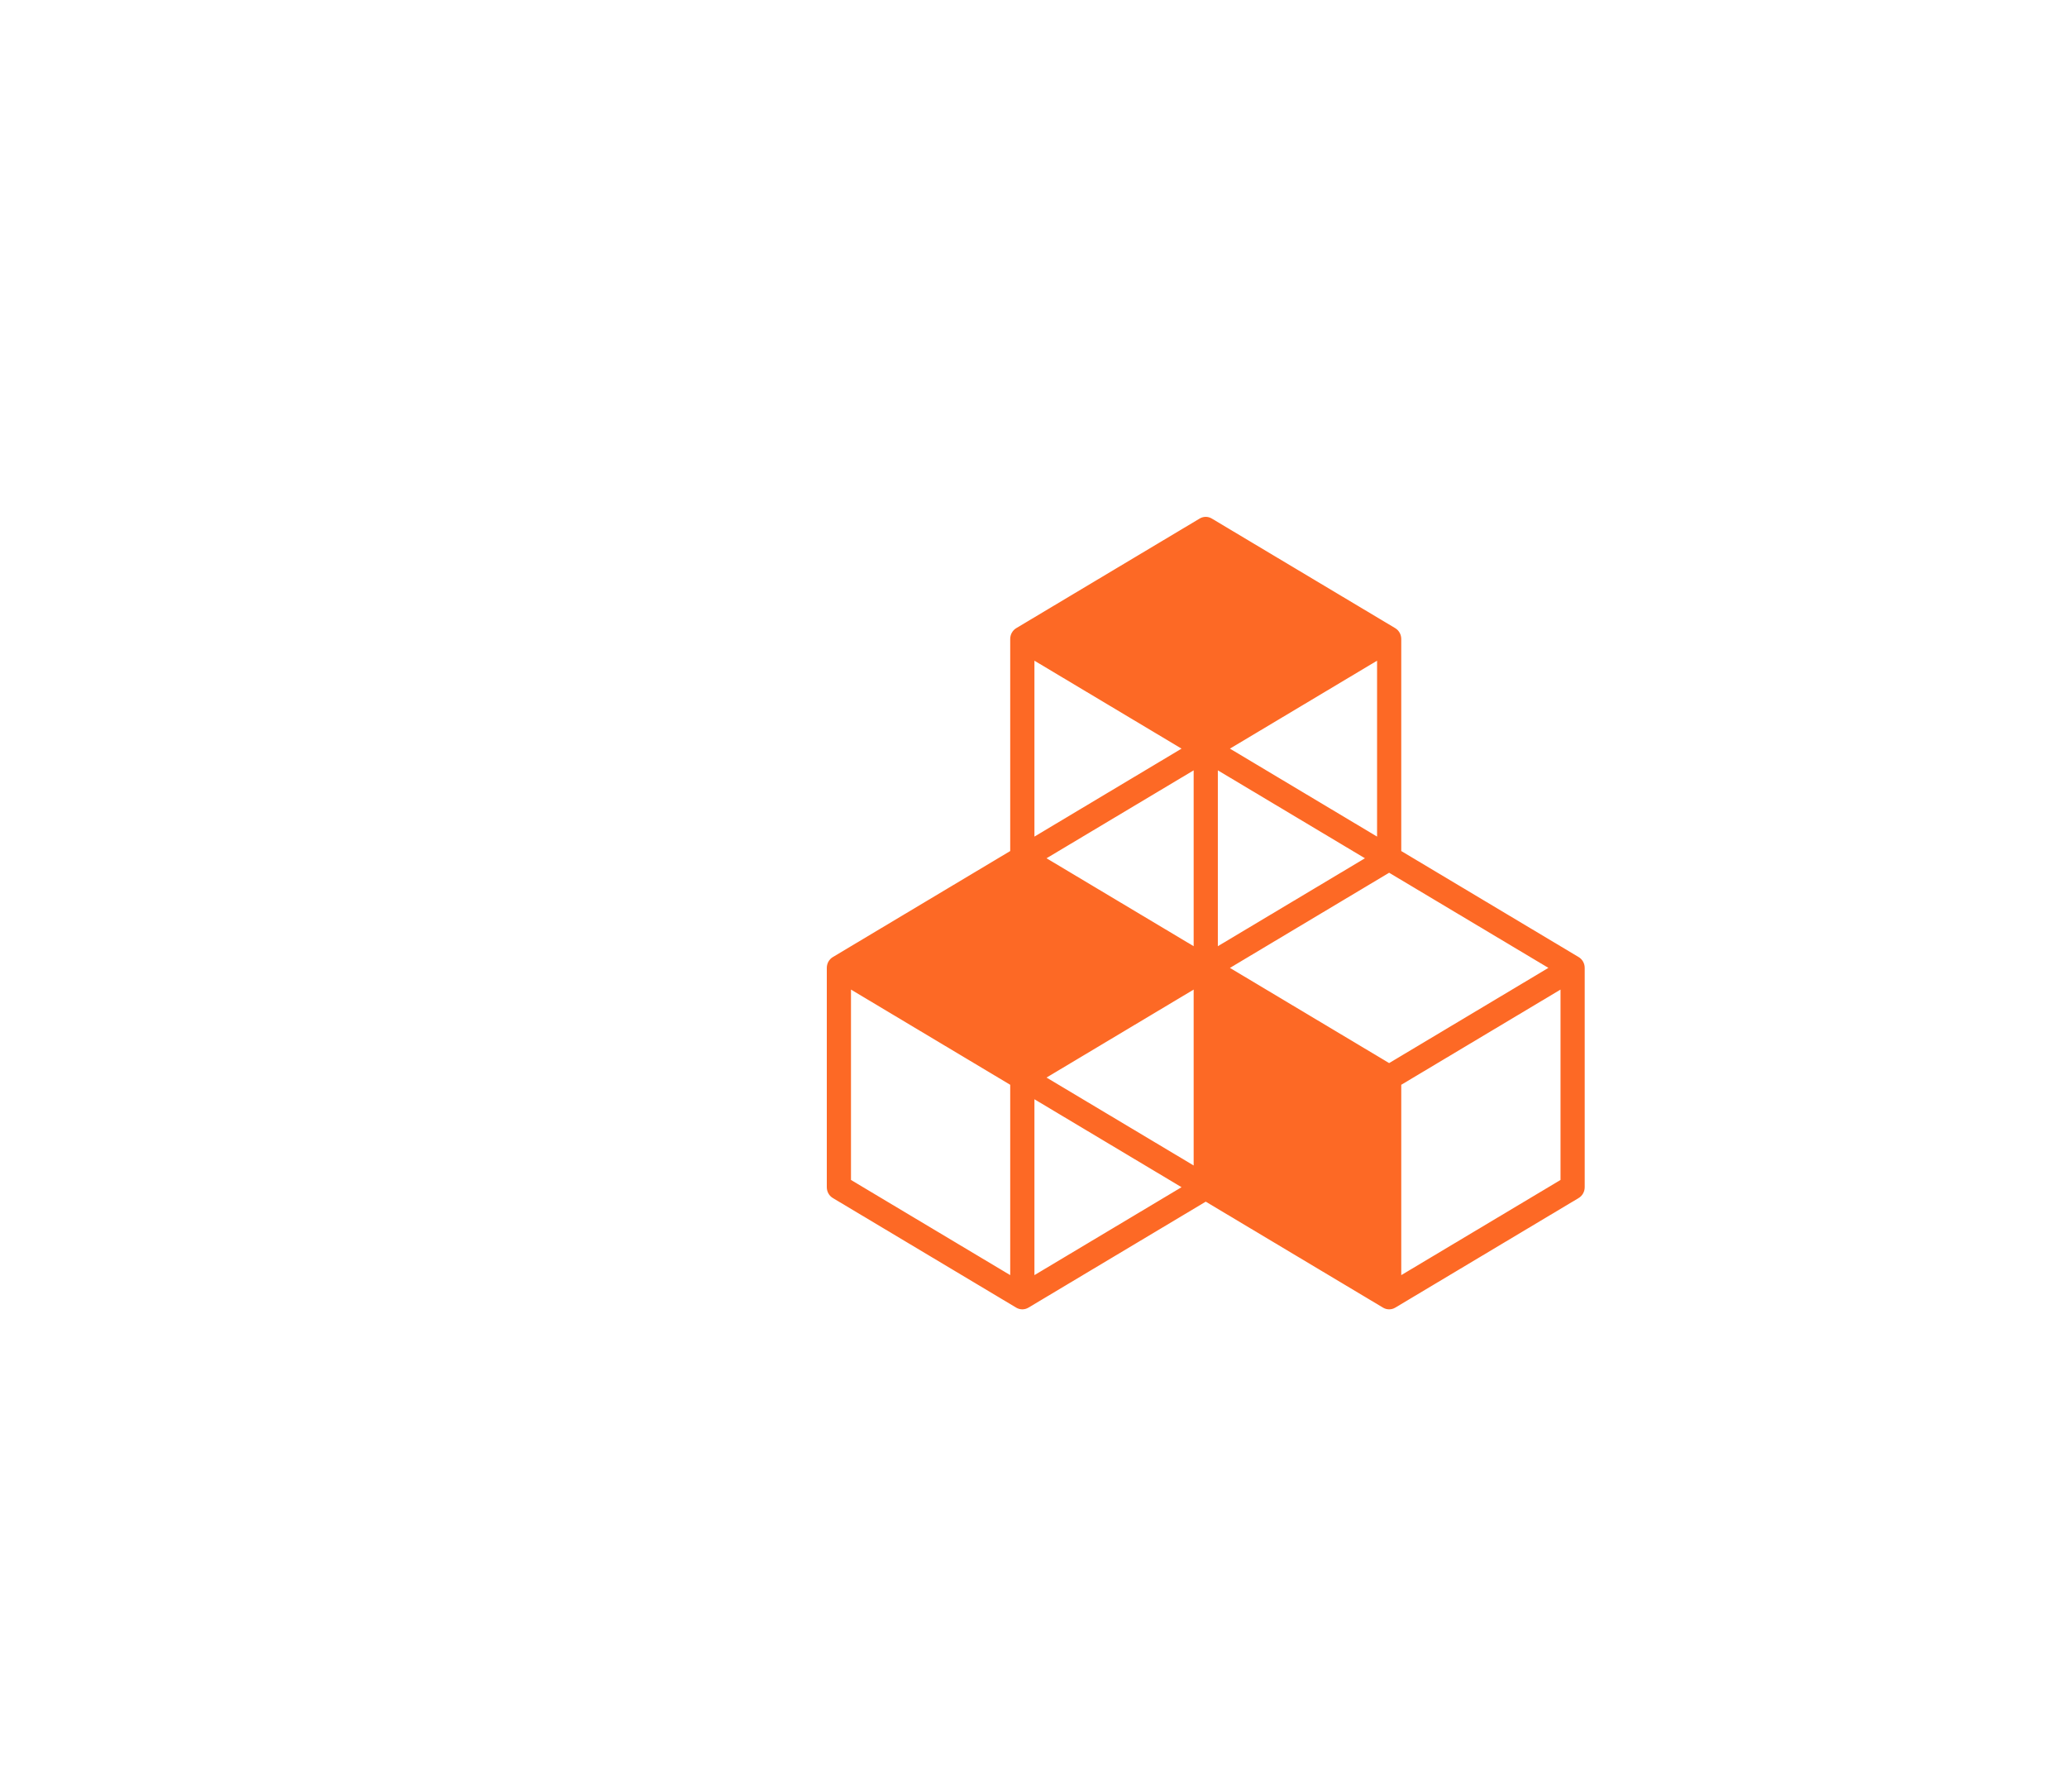
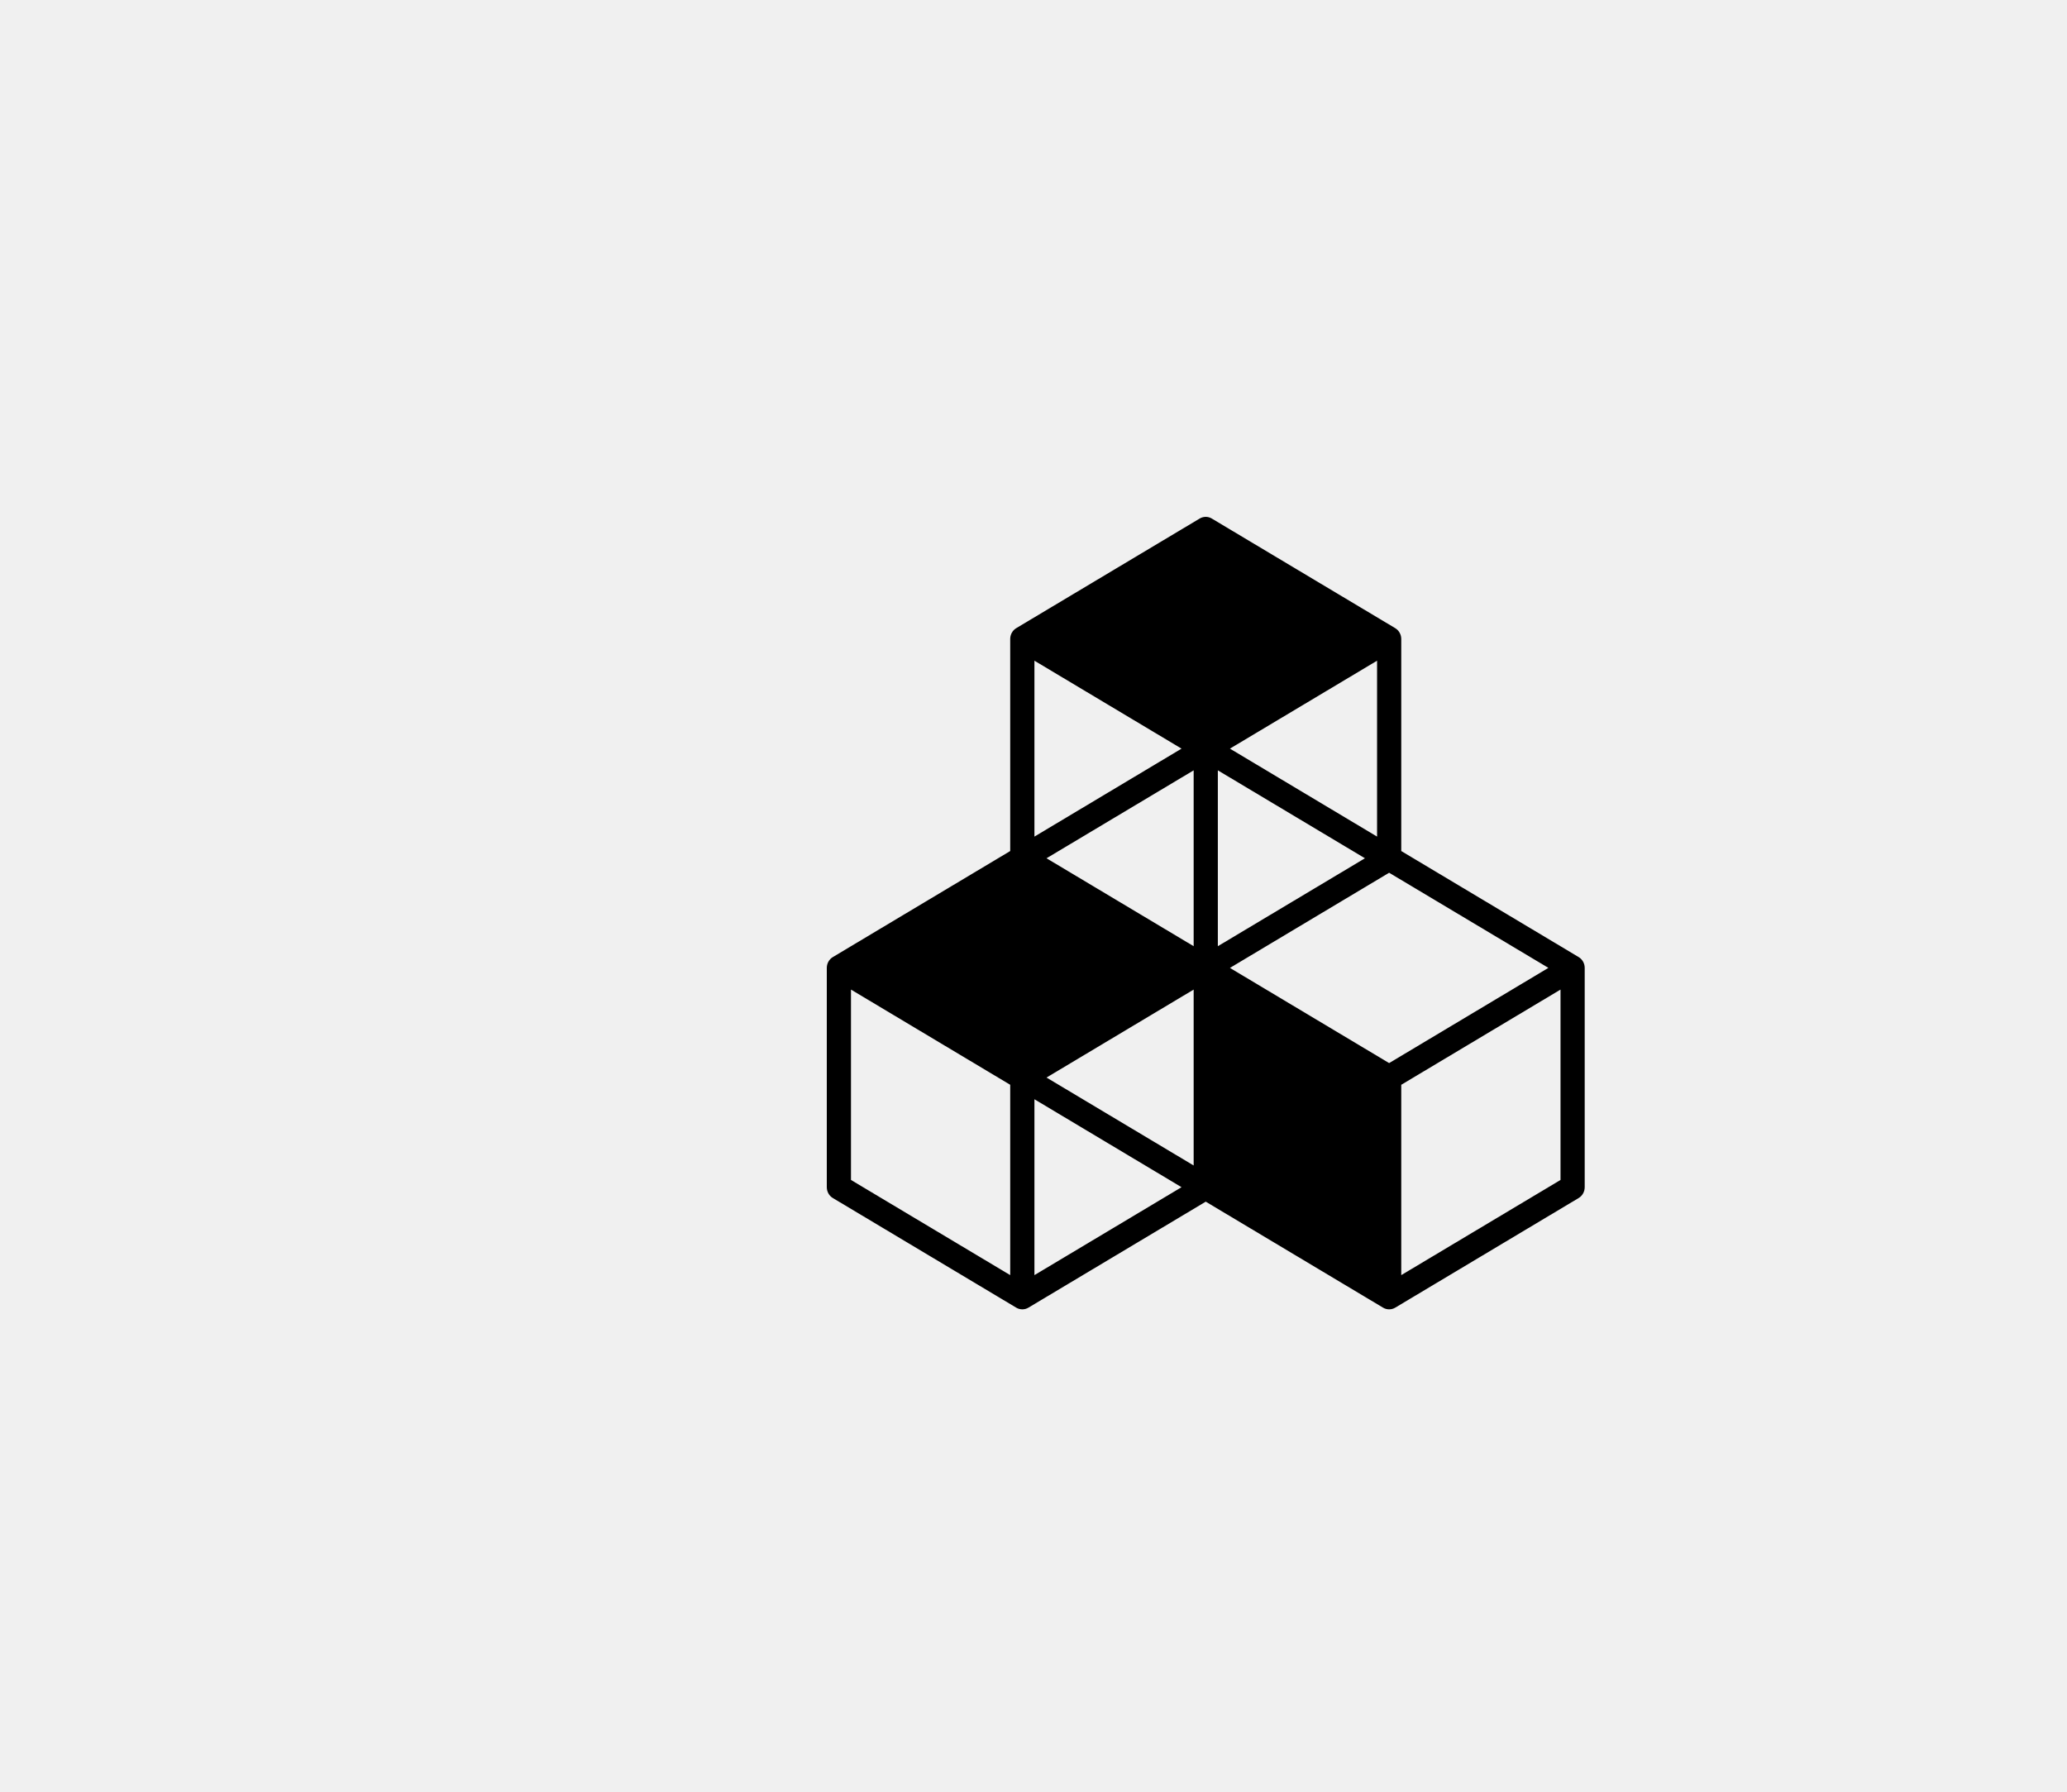
- <svg xmlns="http://www.w3.org/2000/svg" xmlns:xlink="http://www.w3.org/1999/xlink" width="60" height="52" viewBox="0 0 60 52">
+ <svg xmlns="http://www.w3.org/2000/svg" width="60" height="52" viewBox="0 0 60 52">
  <defs>
    <rect id="a" width="1280" height="664" />
  </defs>
-   <g fill="none" fill-rule="evenodd" transform="translate(-1164 -296)">
-     <g stroke-linecap="square">
-       <use fill="#FFFFFF" xlink:href="#a" />
-       <rect width="1281" height="665" x="-.5" y="-.5" stroke="#CBCCD0" />
-     </g>
+   <g fill-rule="evenodd" transform="translate(-1164 -296)">
    <g transform="translate(840 264)">
-       <rect width="385" height="85" fill="#FFFFFF" stroke="#E6E7ED" />
-       <path fill="#FD6925" d="M369.298,66.245 L364.675,69.007 L364.675,63.483 L369.298,60.72 L369.298,66.245 Z M354.027,69.007 L354.027,63.903 L358.297,66.455 L354.027,69.007 Z M353.324,69.007 L348.702,66.245 L348.702,60.72 L353.324,63.483 L353.324,69.007 Z M358.297,53.727 L354.027,56.28 L354.027,51.175 L358.297,53.727 Z M363.973,56.28 L359.702,53.727 L363.973,51.175 L363.973,56.28 Z M359.702,60.091 L364.323,57.329 L368.946,60.09 L364.323,62.853 L359.702,60.091 Z M358.649,59.461 L354.378,56.909 L358.649,54.357 L358.649,59.461 Z M363.621,56.909 L359.351,59.461 L359.351,54.357 L363.621,56.909 Z M358.649,65.825 L354.378,63.273 L358.649,60.72 L358.649,65.825 Z M369.824,59.776 L364.675,56.699 L364.675,50.545 C364.675,50.415 364.608,50.295 364.499,50.23 L359.175,47.049 C359.067,46.984 358.933,46.984 358.824,47.049 L353.5,50.23 C353.391,50.295 353.324,50.415 353.324,50.545 L353.324,56.699 L348.176,59.776 C348.067,59.841 348,59.961 348,60.09 L348,66.455 C348,66.585 348.067,66.705 348.176,66.77 L353.5,69.952 C353.554,69.984 353.615,70 353.676,70 C353.736,70 353.797,69.984 353.851,69.952 L359,66.875 L364.148,69.952 C364.202,69.984 364.263,70 364.323,70 C364.385,70 364.445,69.984 364.499,69.952 L369.824,66.77 C369.933,66.705 370,66.585 370,66.455 L370,60.09 C370,59.961 369.933,59.841 369.824,59.776 L369.824,59.776 Z" />
-       <text fill="#113750" font-family="Lato-Bold, Lato" font-size="16" font-weight="bold" letter-spacing="-.3">
-         <tspan x="15" y="31">9. </tspan>
-         <tspan x="29.98" y="31" font-family="Lato-Regular, Lato" font-weight="normal">Industry, innovation and infrastructure</tspan>
-       </text>
+       <path d="M369.298,66.245 L364.675,69.007 L364.675,63.483 L369.298,60.72 L369.298,66.245 Z M354.027,69.007 L354.027,63.903 L358.297,66.455 L354.027,69.007 Z M353.324,69.007 L348.702,66.245 L348.702,60.72 L353.324,63.483 L353.324,69.007 Z M358.297,53.727 L354.027,56.28 L354.027,51.175 L358.297,53.727 Z M363.973,56.28 L359.702,53.727 L363.973,51.175 L363.973,56.28 Z M359.702,60.091 L364.323,57.329 L368.946,60.09 L364.323,62.853 L359.702,60.091 Z M358.649,59.461 L354.378,56.909 L358.649,54.357 L358.649,59.461 Z M363.621,56.909 L359.351,59.461 L359.351,54.357 L363.621,56.909 Z M358.649,65.825 L354.378,63.273 L358.649,60.72 L358.649,65.825 Z M369.824,59.776 L364.675,56.699 L364.675,50.545 C364.675,50.415 364.608,50.295 364.499,50.23 L359.175,47.049 C359.067,46.984 358.933,46.984 358.824,47.049 L353.5,50.23 C353.391,50.295 353.324,50.415 353.324,50.545 L353.324,56.699 L348.176,59.776 C348.067,59.841 348,59.961 348,60.09 L348,66.455 C348,66.585 348.067,66.705 348.176,66.77 L353.5,69.952 C353.554,69.984 353.615,70 353.676,70 C353.736,70 353.797,69.984 353.851,69.952 L359,66.875 L364.148,69.952 C364.202,69.984 364.263,70 364.323,70 C364.385,70 364.445,69.984 364.499,69.952 L369.824,66.77 C369.933,66.705 370,66.585 370,66.455 L370,60.09 C370,59.961 369.933,59.841 369.824,59.776 L369.824,59.776 Z" />
    </g>
  </g>
</svg>
